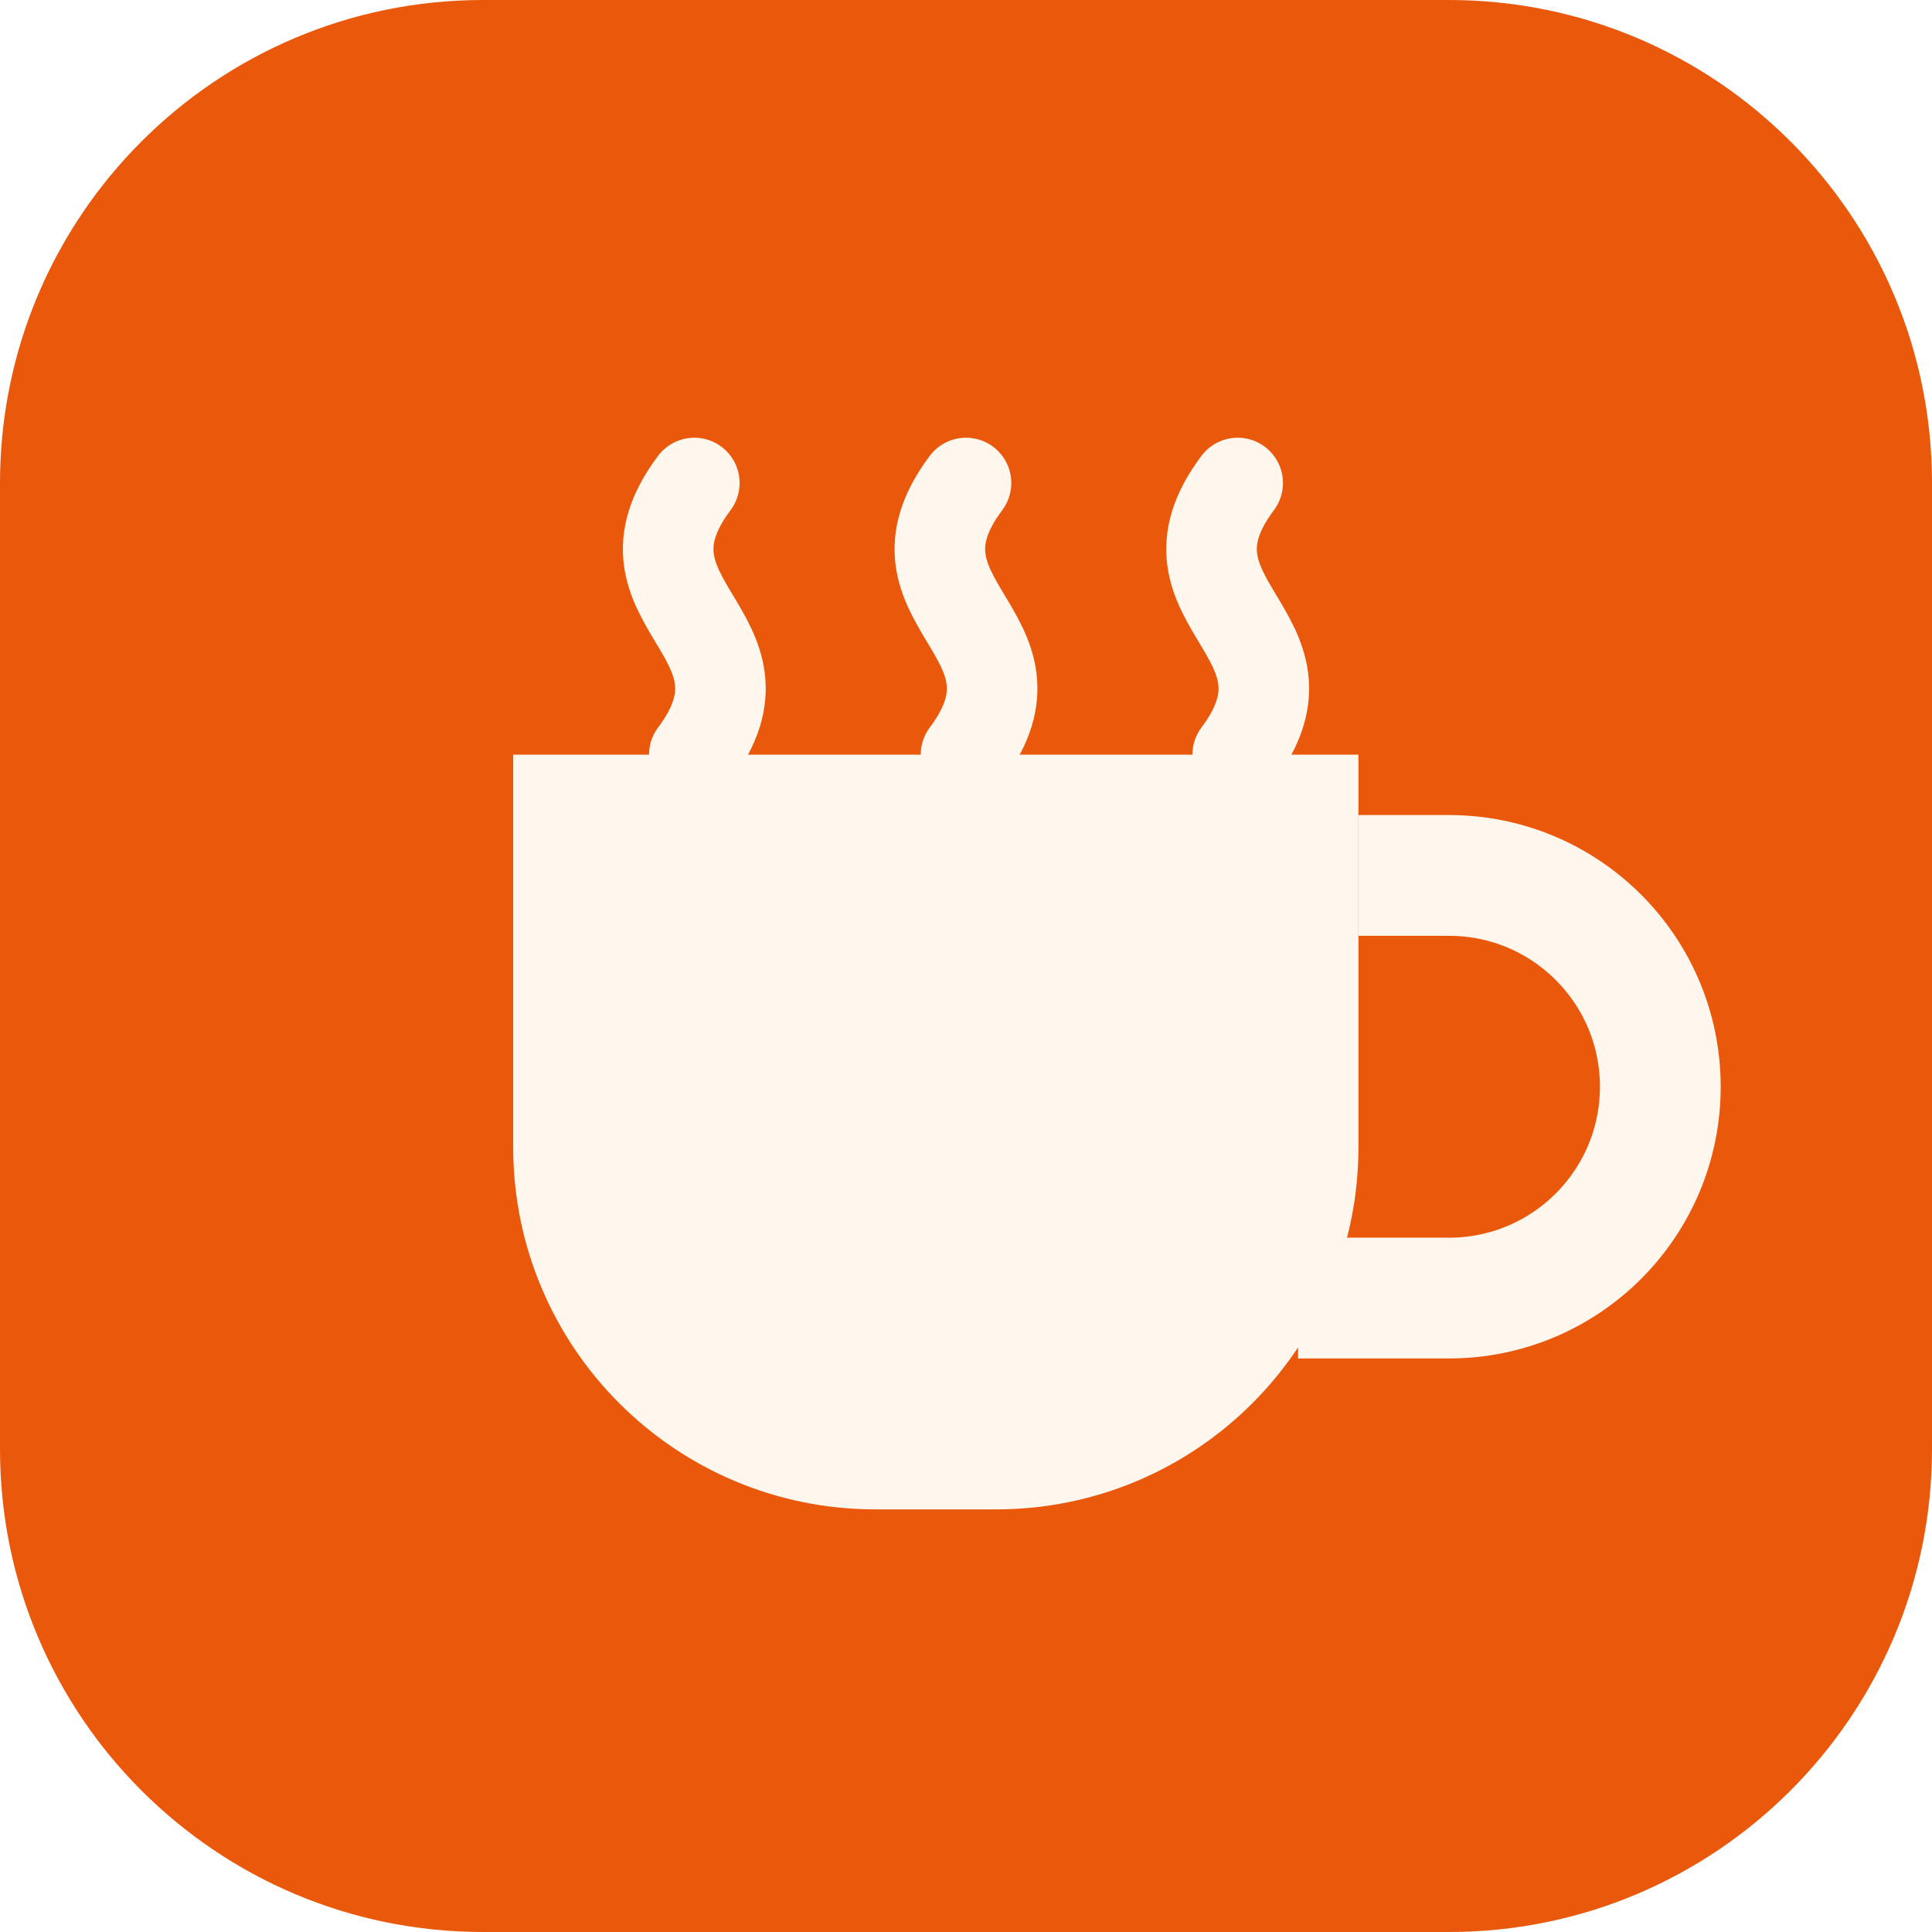
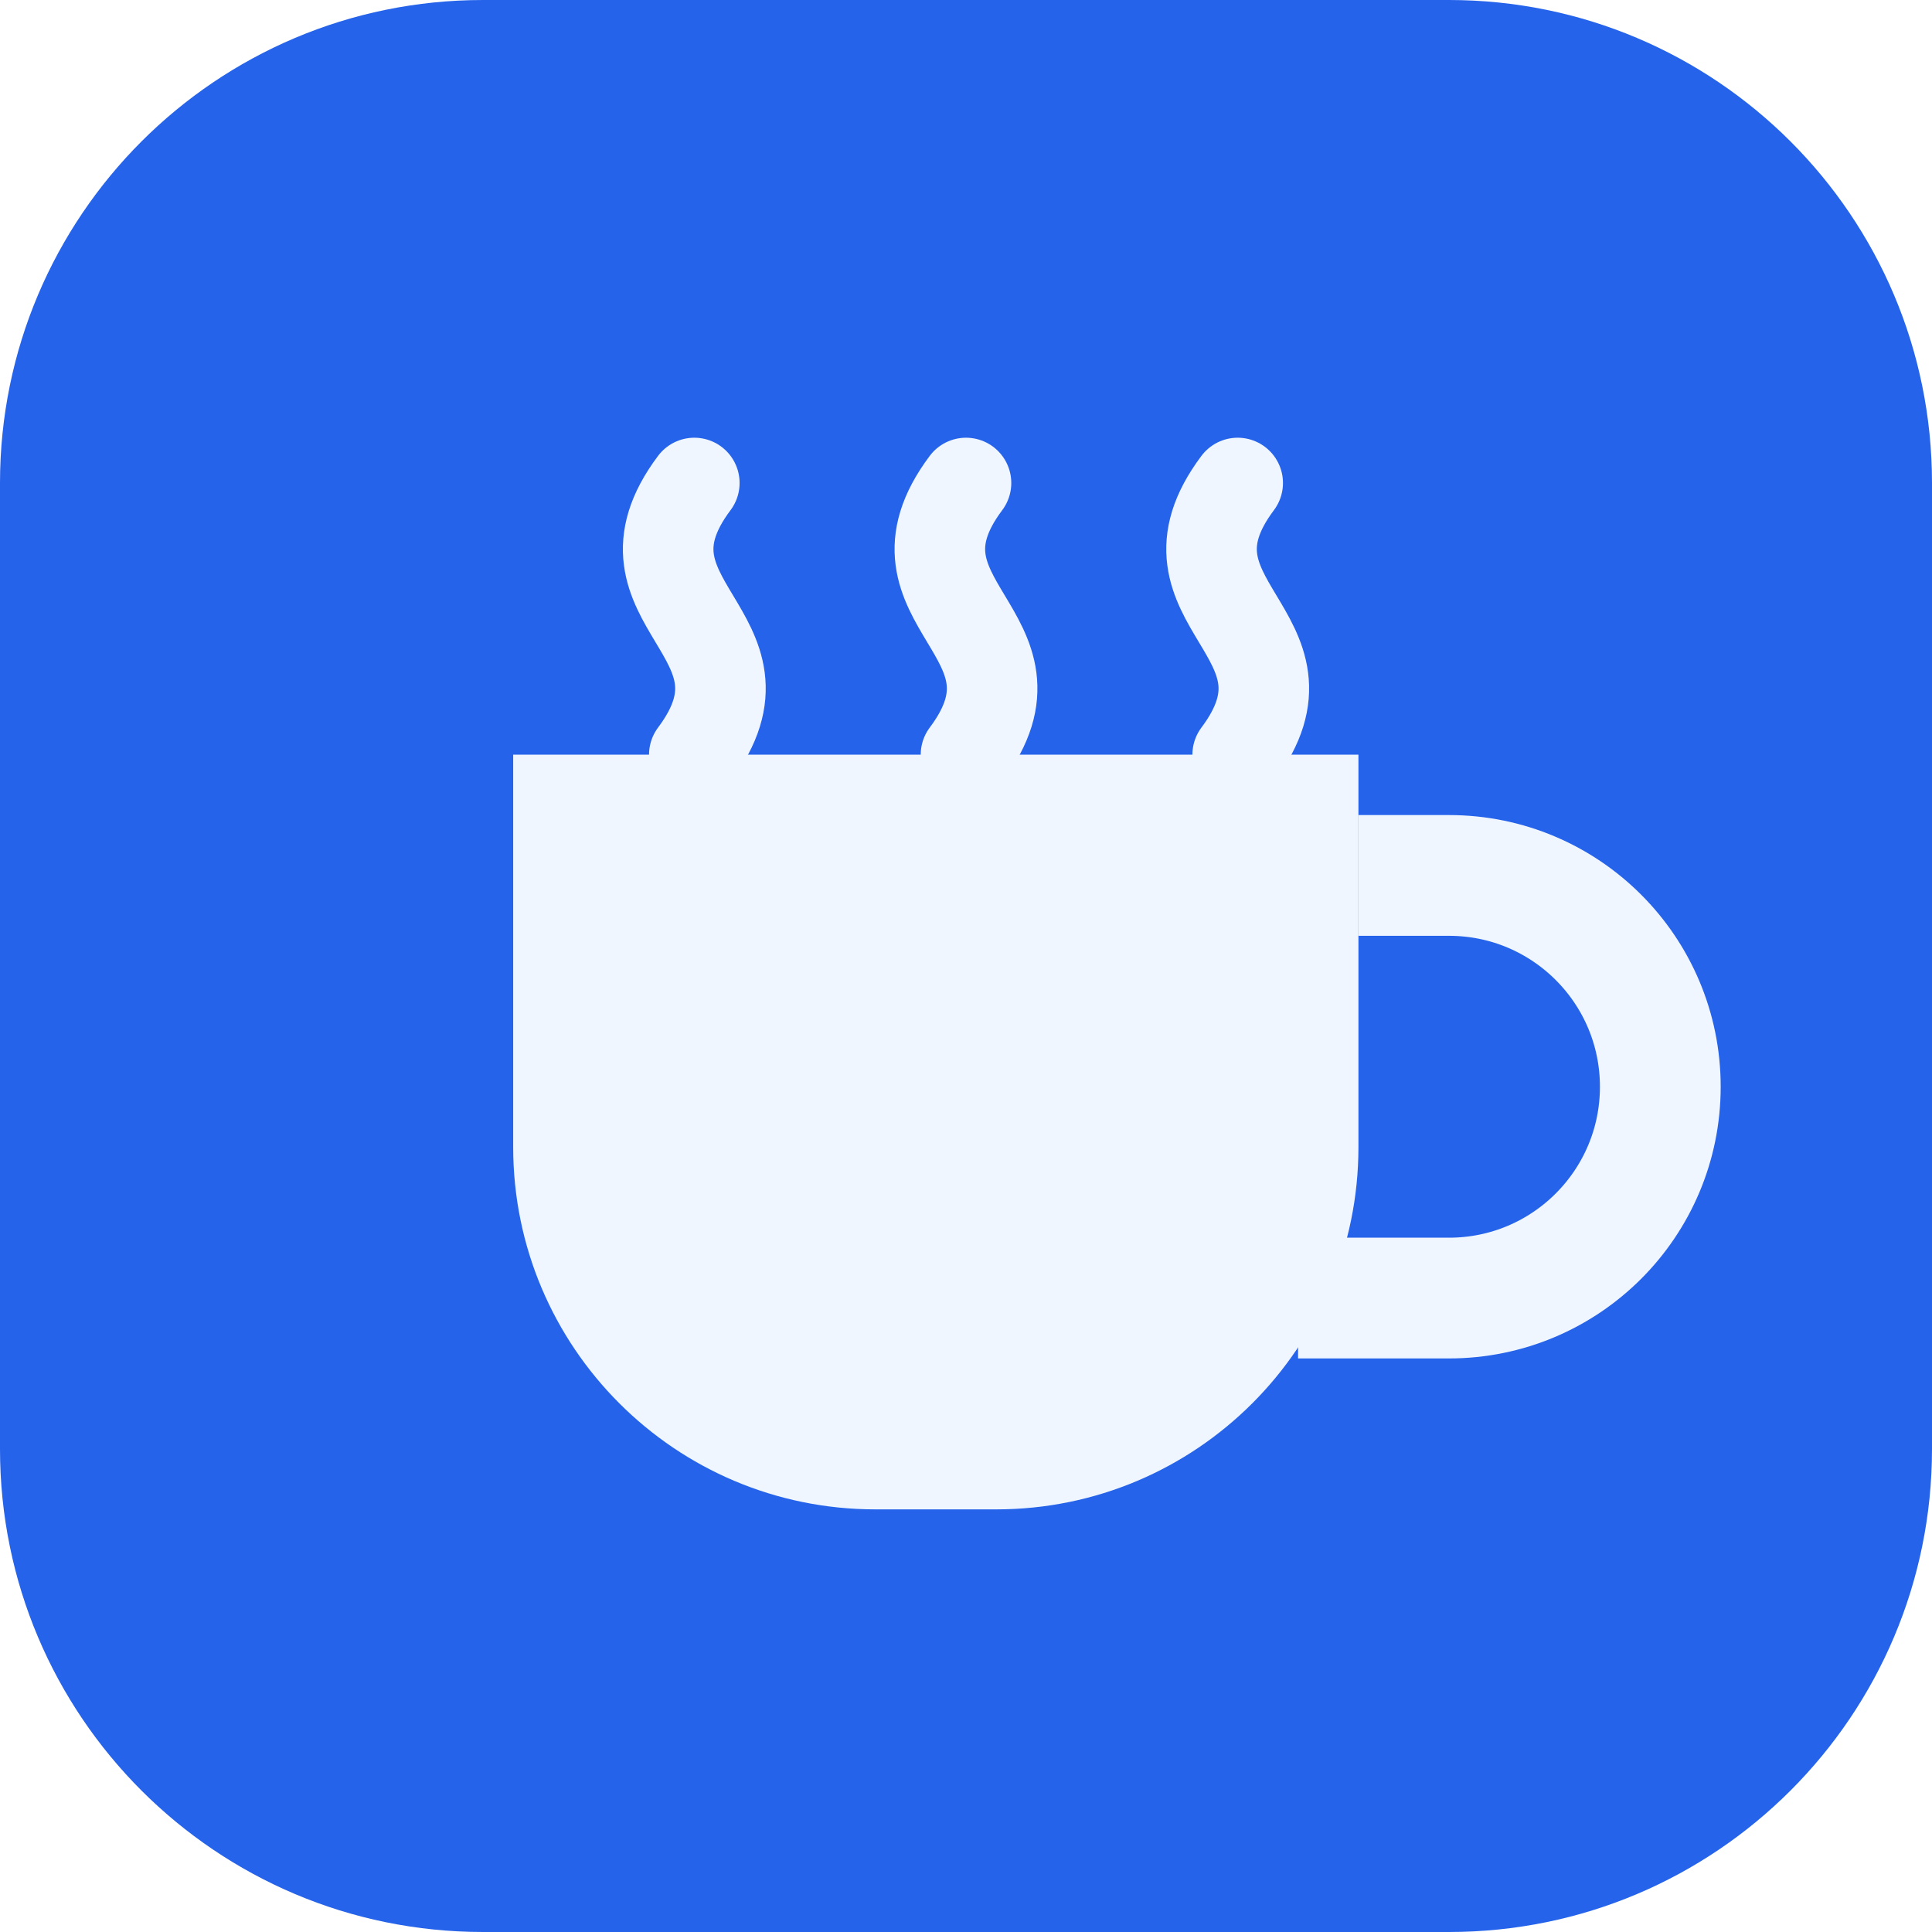
<svg xmlns="http://www.w3.org/2000/svg" viewBox="0 0 64 64">
-   <rect width="64" height="64" rx="16" fill="#ea580c" />
-   <path d="M17 25h28v13a12 12 0 0 1-12 12h-4a12 12 0 0 1-12-12V25Z" fill="#fff7ed" />
-   <path d="M45 29h3a7 7 0 0 1 0 14h-5" fill="none" stroke="#fff7ed" stroke-width="4" />
-   <path d="M23 16c-3 4 3 5 0 9M32 16c-3 4 3 5 0 9M41 16c-3 4 3 5 0 9" fill="none" stroke="#fff7ed" stroke-linecap="round" stroke-width="3" />
+   <rect width="64" height="64" rx="16" fill="#2563eb" />
+   <path d="M17 25h28v13a12 12 0 0 1-12 12h-4a12 12 0 0 1-12-12V25Z" fill="#eff6ff" />
+   <path d="M45 29h3a7 7 0 0 1 0 14h-5" fill="none" stroke="#eff6ff" stroke-width="4" />
+   <path d="M23 16c-3 4 3 5 0 9M32 16c-3 4 3 5 0 9M41 16c-3 4 3 5 0 9" fill="none" stroke="#eff6ff" stroke-linecap="round" stroke-width="3" />
</svg>
